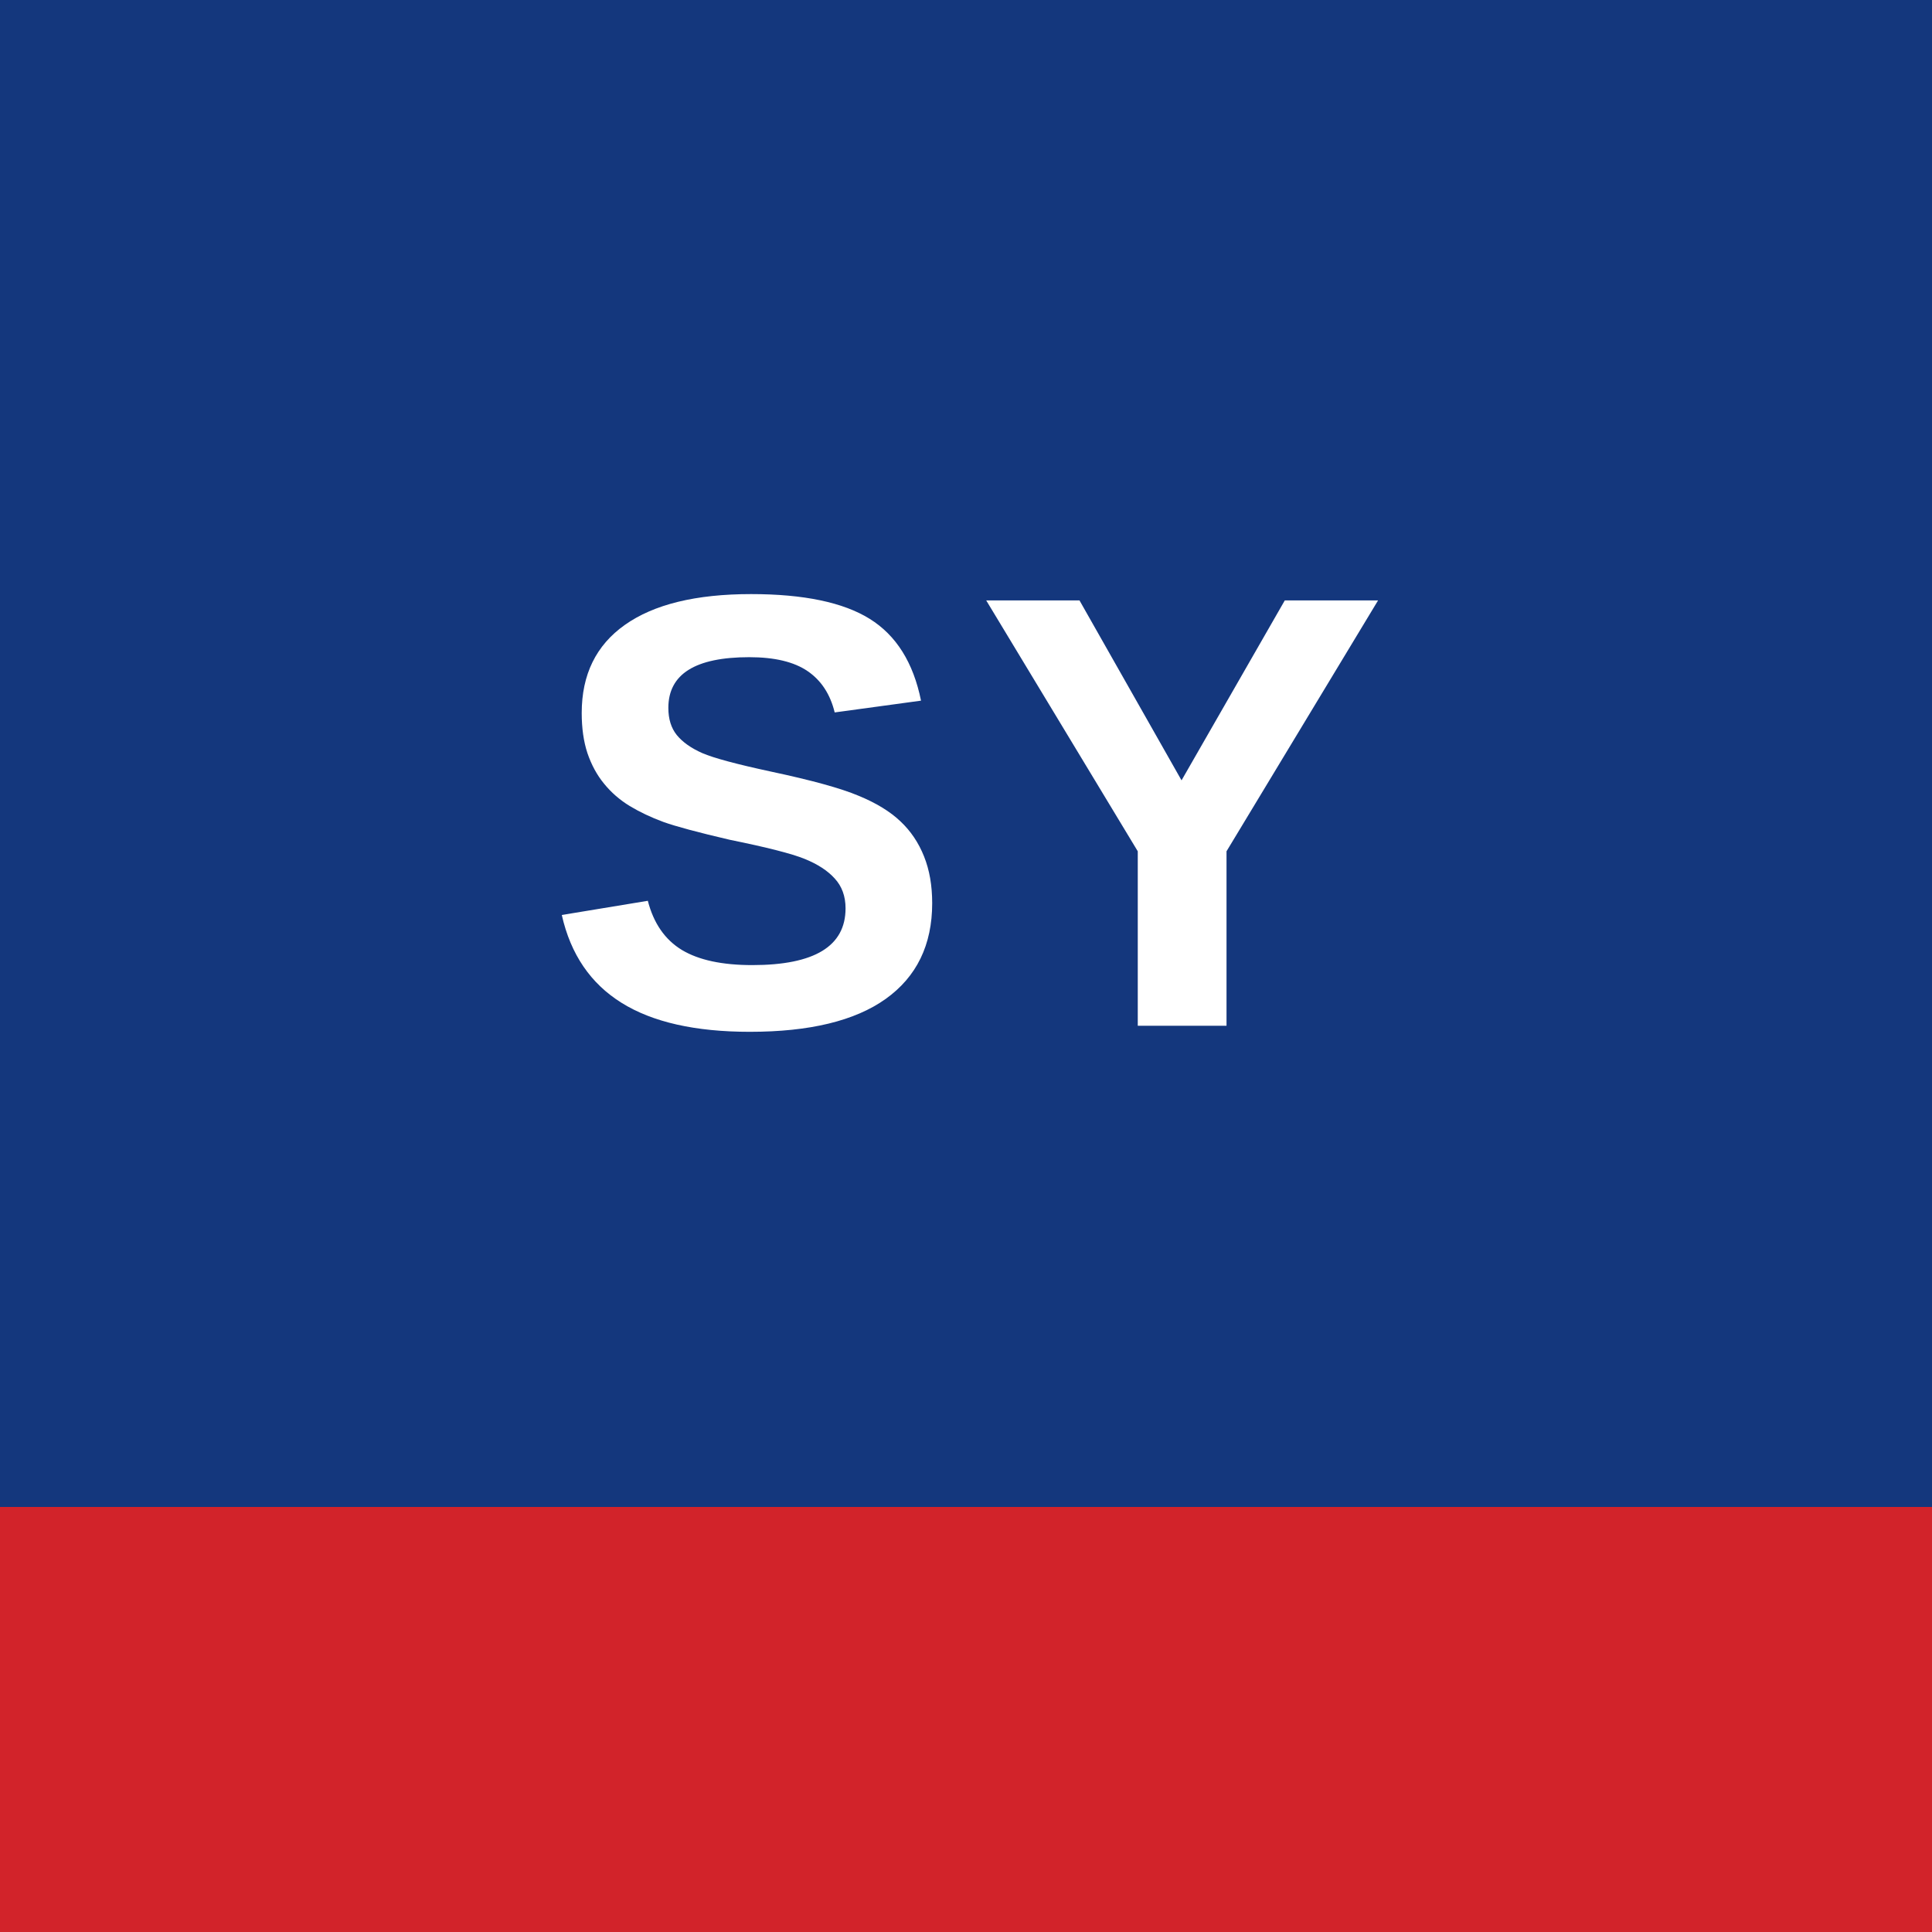
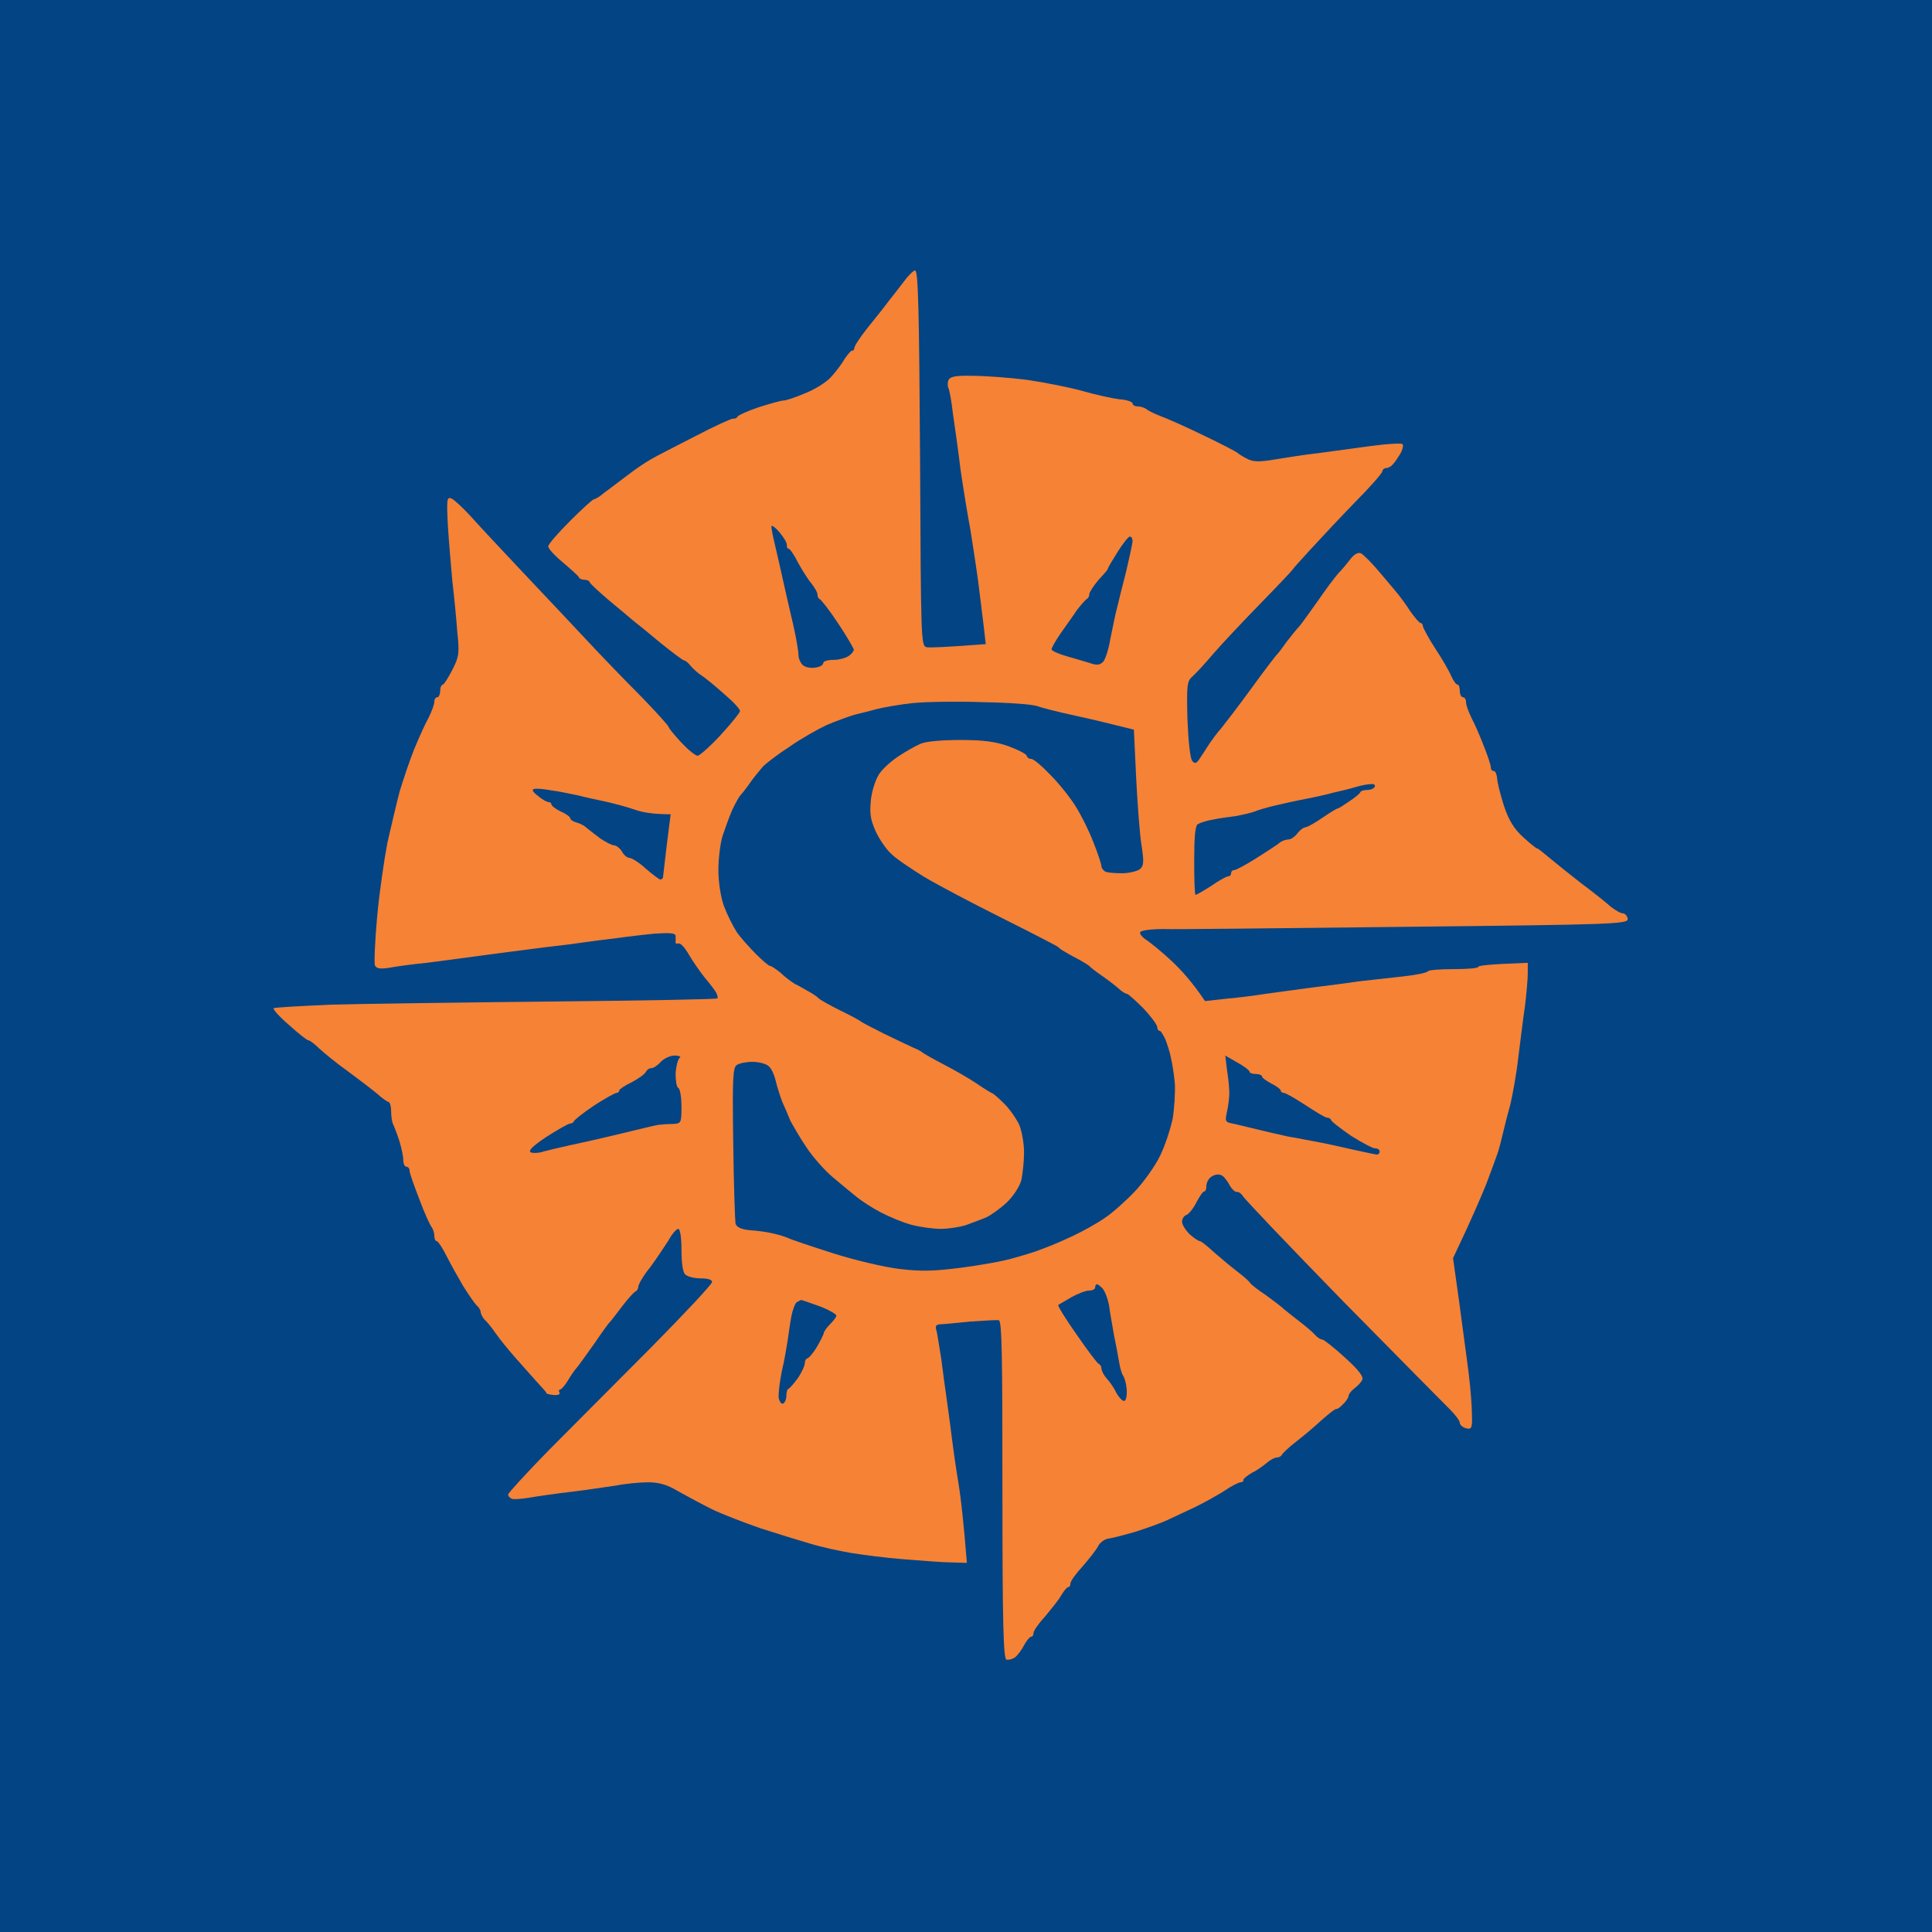
<svg xmlns="http://www.w3.org/2000/svg" viewBox="0 0 100 100">
-   <path fill="#14377d" d="M0 0h100v100H0z" />
-   <path fill="#d2232a" d="M0 78h100v22H0z" />
-   <text x="50" y="42" fill="#FFF" font-family="Arial,Helvetica,sans-serif" font-size="32" font-weight="700" text-anchor="middle" dominant-baseline="central" letter-spacing="1">SY</text>
+   <path fill="#034484" d="M0 0h100v100H0z" />
+   <g transform="translate(14 14) scale(2.33)">
+     <style>.shp0{fill:#f68235}.shp1{fill:#034484}</style>
+     <path fill-rule="evenodd" class="shp0" d="M14.32 0C14.39 0 14.41 0.9 14.43 4.17C14.45 8.28 14.45 8.34 14.58 8.37C14.66 8.38 14.98 8.37 15.89 8.3L15.84 7.87C15.81 7.64 15.76 7.2 15.72 6.9C15.68 6.6 15.6 6.09 15.55 5.77C15.49 5.45 15.39 4.84 15.33 4.43C15.28 4.01 15.2 3.45 15.16 3.18C15.13 2.9 15.08 2.65 15.06 2.61C15.04 2.57 15.04 2.49 15.06 2.44C15.09 2.36 15.21 2.33 15.59 2.34C15.87 2.34 16.42 2.38 16.81 2.43C17.21 2.49 17.77 2.6 18.05 2.68C18.33 2.76 18.69 2.84 18.85 2.86C19.02 2.87 19.15 2.92 19.15 2.95C19.15 2.99 19.2 3.02 19.27 3.02C19.33 3.02 19.42 3.05 19.46 3.08C19.49 3.11 19.63 3.18 19.76 3.23C19.9 3.28 20.33 3.47 20.72 3.66C21.12 3.85 21.46 4.03 21.48 4.05C21.5 4.07 21.59 4.13 21.69 4.18C21.82 4.25 21.95 4.26 22.3 4.2C22.55 4.16 22.98 4.09 23.26 4.06C23.55 4.02 24.08 3.95 24.44 3.9C24.81 3.85 25.13 3.83 25.15 3.86C25.17 3.89 25.15 3.98 25.1 4.07C25.05 4.15 24.98 4.26 24.93 4.31C24.89 4.36 24.82 4.39 24.78 4.39C24.74 4.39 24.7 4.43 24.7 4.46C24.7 4.5 24.43 4.81 24.1 5.14C23.77 5.48 23.33 5.95 23.11 6.19C22.89 6.43 22.71 6.63 22.71 6.64C22.71 6.65 22.39 6.99 21.99 7.4C21.59 7.81 21.12 8.31 20.94 8.52C20.77 8.72 20.56 8.95 20.49 9.01C20.36 9.12 20.35 9.2 20.37 9.97C20.39 10.46 20.43 10.85 20.48 10.9C20.54 10.97 20.58 10.95 20.67 10.8C20.74 10.7 20.83 10.55 20.88 10.48C20.93 10.41 21.03 10.27 21.12 10.17C21.2 10.07 21.51 9.67 21.8 9.27C22.09 8.87 22.35 8.53 22.37 8.52C22.39 8.5 22.49 8.37 22.58 8.24C22.68 8.11 22.81 7.95 22.86 7.9C22.91 7.84 23.09 7.59 23.26 7.35C23.43 7.1 23.64 6.82 23.72 6.73C23.81 6.64 23.93 6.49 24 6.4C24.08 6.3 24.16 6.26 24.22 6.28C24.28 6.31 24.48 6.51 24.67 6.74C24.86 6.96 25.04 7.18 25.08 7.23C25.12 7.28 25.23 7.43 25.32 7.57C25.42 7.71 25.52 7.83 25.55 7.83C25.57 7.83 25.6 7.86 25.6 7.9C25.6 7.93 25.72 8.16 25.87 8.39C26.03 8.63 26.19 8.91 26.23 9.01C26.28 9.12 26.34 9.2 26.37 9.2C26.4 9.2 26.42 9.26 26.42 9.34C26.42 9.41 26.45 9.48 26.49 9.48C26.53 9.48 26.56 9.53 26.56 9.6C26.56 9.66 26.62 9.82 26.69 9.96C26.76 10.09 26.88 10.37 26.96 10.58C27.04 10.78 27.11 10.99 27.11 11.04C27.11 11.09 27.14 11.12 27.18 11.12C27.21 11.12 27.24 11.19 27.25 11.28C27.25 11.36 27.32 11.64 27.4 11.89C27.51 12.22 27.63 12.41 27.83 12.59C27.98 12.73 28.12 12.84 28.14 12.84C28.16 12.84 28.27 12.93 28.39 13.03C28.51 13.13 28.83 13.39 29.1 13.6C29.37 13.8 29.67 14.04 29.77 14.13C29.87 14.21 29.99 14.28 30.04 14.28C30.09 14.28 30.14 14.34 30.15 14.4C30.17 14.52 29.88 14.53 25.23 14.58C22.5 14.61 20.07 14.64 19.82 14.63C19.56 14.63 19.34 14.66 19.32 14.7C19.3 14.73 19.37 14.82 19.47 14.88C19.57 14.95 19.83 15.16 20.03 15.35C20.23 15.54 20.48 15.81 20.76 16.23L21.21 16.18C21.45 16.16 21.85 16.11 22.1 16.07C22.34 16.04 22.81 15.97 23.13 15.93C23.45 15.89 23.93 15.83 24.19 15.79C24.45 15.76 24.9 15.71 25.18 15.68C25.45 15.65 25.69 15.6 25.71 15.57C25.72 15.54 25.98 15.52 26.28 15.52C26.59 15.52 26.83 15.5 26.83 15.47C26.83 15.44 27.08 15.41 27.93 15.38L27.93 15.62C27.93 15.75 27.9 16.07 27.87 16.33C27.83 16.58 27.77 17.1 27.72 17.48C27.68 17.85 27.59 18.33 27.54 18.54C27.48 18.75 27.41 19.03 27.38 19.16C27.35 19.29 27.3 19.49 27.26 19.61C27.22 19.72 27.11 20.03 27.01 20.29C26.9 20.56 26.7 21.04 26.27 21.94L26.41 22.94C26.48 23.48 26.58 24.19 26.62 24.52C26.66 24.84 26.69 25.25 26.69 25.42C26.7 25.72 26.68 25.75 26.56 25.72C26.48 25.7 26.42 25.64 26.42 25.6C26.42 25.55 26.32 25.42 26.2 25.3C26.08 25.18 25 24.09 23.81 22.88C22.62 21.66 21.63 20.62 21.6 20.56C21.57 20.51 21.51 20.46 21.46 20.47C21.42 20.47 21.34 20.39 21.29 20.29C21.24 20.2 21.16 20.1 21.1 20.09C21.05 20.07 20.95 20.09 20.89 20.14C20.83 20.18 20.79 20.28 20.79 20.34C20.79 20.41 20.77 20.46 20.74 20.46C20.71 20.46 20.64 20.57 20.57 20.7C20.5 20.84 20.4 20.96 20.35 20.98C20.29 21 20.25 21.07 20.25 21.13C20.25 21.2 20.33 21.32 20.42 21.41C20.51 21.49 20.61 21.56 20.64 21.56C20.67 21.56 20.81 21.67 20.96 21.81C21.12 21.95 21.35 22.14 21.48 22.24C21.61 22.34 21.74 22.45 21.76 22.49C21.79 22.53 21.94 22.65 22.11 22.76C22.27 22.88 22.45 23.01 22.51 23.07C22.57 23.12 22.72 23.24 22.85 23.34C22.98 23.44 23.14 23.57 23.2 23.64C23.25 23.7 23.33 23.75 23.37 23.75C23.4 23.75 23.63 23.93 23.87 24.15C24.19 24.44 24.29 24.58 24.25 24.65C24.22 24.71 24.14 24.79 24.07 24.84C24.01 24.89 23.95 24.96 23.95 25C23.95 25.03 23.9 25.12 23.83 25.18C23.77 25.25 23.7 25.3 23.68 25.29C23.66 25.28 23.52 25.39 23.36 25.53C23.21 25.67 22.95 25.89 22.78 26.02C22.61 26.15 22.47 26.29 22.46 26.32C22.45 26.34 22.4 26.37 22.35 26.37C22.31 26.37 22.21 26.42 22.13 26.49C22.06 26.55 21.91 26.66 21.8 26.71C21.7 26.77 21.61 26.84 21.61 26.87C21.62 26.9 21.59 26.92 21.55 26.92C21.51 26.92 21.35 27 21.19 27.11C21.03 27.21 20.73 27.38 20.52 27.48C20.31 27.58 20.03 27.71 19.9 27.77C19.77 27.83 19.46 27.94 19.21 28.02C18.97 28.09 18.7 28.16 18.62 28.17C18.53 28.18 18.42 28.26 18.38 28.35C18.33 28.44 18.17 28.64 18.03 28.8C17.89 28.95 17.77 29.12 17.77 29.17C17.77 29.21 17.75 29.25 17.72 29.25C17.69 29.25 17.62 29.34 17.56 29.44C17.5 29.55 17.33 29.75 17.2 29.91C17.06 30.06 16.95 30.22 16.95 30.27C16.95 30.31 16.93 30.35 16.9 30.35C16.87 30.35 16.8 30.43 16.74 30.54C16.69 30.64 16.6 30.76 16.54 30.81C16.48 30.85 16.4 30.87 16.35 30.86C16.28 30.84 16.26 30.02 16.26 27.09C16.26 24.15 16.25 23.34 16.18 23.32C16.13 23.31 15.85 23.33 15.54 23.35C15.24 23.38 14.94 23.41 14.87 23.41C14.78 23.42 14.76 23.45 14.8 23.57C14.82 23.66 14.86 23.93 14.9 24.17C14.93 24.42 14.99 24.85 15.03 25.13C15.07 25.42 15.12 25.79 15.14 25.96C15.16 26.13 15.22 26.56 15.28 26.92C15.34 27.28 15.4 27.83 15.47 28.71L15.13 28.7C14.94 28.7 14.46 28.66 14.07 28.63C13.67 28.6 13.15 28.53 12.9 28.49C12.66 28.45 12.24 28.36 11.98 28.28C11.71 28.2 11.22 28.05 10.88 27.94C10.54 27.82 10.06 27.64 9.81 27.52C9.57 27.4 9.22 27.21 9.04 27.11C8.81 26.97 8.62 26.92 8.39 26.92C8.21 26.92 7.89 26.95 7.69 26.99C7.48 27.02 7.03 27.09 6.69 27.13C6.35 27.17 5.93 27.23 5.76 27.26C5.59 27.29 5.42 27.3 5.37 27.29C5.32 27.27 5.28 27.23 5.28 27.19C5.28 27.16 5.69 26.71 6.19 26.2C6.69 25.7 7.71 24.67 8.46 23.92C9.2 23.17 9.81 22.52 9.81 22.47C9.81 22.42 9.72 22.39 9.56 22.39C9.41 22.39 9.26 22.35 9.21 22.3C9.16 22.25 9.13 22.04 9.13 21.75C9.13 21.49 9.1 21.29 9.06 21.29C9.02 21.29 8.92 21.4 8.84 21.55C8.75 21.69 8.57 21.96 8.43 22.15C8.28 22.33 8.17 22.53 8.17 22.58C8.17 22.62 8.14 22.67 8.11 22.68C8.08 22.69 7.95 22.83 7.82 23C7.69 23.17 7.57 23.33 7.55 23.35C7.52 23.37 7.37 23.58 7.2 23.83C7.03 24.07 6.85 24.32 6.8 24.38C6.75 24.43 6.66 24.57 6.6 24.67C6.54 24.77 6.46 24.86 6.43 24.86C6.41 24.86 6.4 24.89 6.42 24.93C6.44 24.97 6.38 24.99 6.28 24.98C6.19 24.97 6.12 24.95 6.13 24.94C6.14 24.93 6.03 24.81 5.9 24.67C5.77 24.52 5.55 24.28 5.42 24.13C5.29 23.98 5.1 23.75 5.01 23.62C4.92 23.49 4.8 23.34 4.75 23.3C4.71 23.25 4.67 23.18 4.67 23.14C4.67 23.1 4.63 23.03 4.58 22.99C4.53 22.94 4.4 22.75 4.28 22.56C4.17 22.37 4 22.07 3.91 21.89C3.82 21.71 3.72 21.56 3.69 21.56C3.66 21.56 3.64 21.51 3.64 21.44C3.64 21.38 3.61 21.29 3.58 21.25C3.55 21.22 3.42 20.94 3.31 20.64C3.19 20.33 3.09 20.05 3.09 20C3.09 19.95 3.06 19.91 3.02 19.91C2.98 19.91 2.95 19.84 2.95 19.76C2.95 19.67 2.91 19.5 2.87 19.36C2.83 19.23 2.77 19.07 2.74 19C2.7 18.94 2.68 18.79 2.68 18.68C2.68 18.56 2.65 18.47 2.62 18.47C2.6 18.47 2.48 18.39 2.36 18.28C2.24 18.18 1.95 17.96 1.72 17.79C1.48 17.62 1.2 17.39 1.09 17.29C0.98 17.18 0.87 17.1 0.84 17.1C0.81 17.1 0.62 16.95 0.41 16.76C0.2 16.58 0.05 16.41 0.07 16.39C0.09 16.37 0.66 16.34 1.34 16.31C2.02 16.29 4.23 16.26 6.24 16.24C8.26 16.22 9.92 16.19 9.93 16.17C9.94 16.15 9.93 16.1 9.9 16.04C9.87 15.99 9.76 15.84 9.64 15.7C9.53 15.56 9.37 15.33 9.29 15.19C9.21 15.05 9.11 14.94 9.07 14.95C9.02 14.96 8.99 14.95 9 14.92C9 14.89 9 14.83 9 14.78C8.99 14.72 8.88 14.71 8.56 14.73C8.33 14.75 7.91 14.8 7.63 14.84C7.36 14.87 6.91 14.93 6.64 14.97C6.37 15 5.89 15.06 5.59 15.1C5.29 15.14 4.81 15.2 4.53 15.24C4.25 15.28 3.77 15.34 3.47 15.38C3.16 15.41 2.79 15.46 2.64 15.49C2.44 15.52 2.36 15.51 2.32 15.44C2.3 15.39 2.32 14.9 2.37 14.35C2.42 13.8 2.53 13.06 2.6 12.7C2.68 12.35 2.8 11.84 2.87 11.57C2.95 11.31 3.09 10.89 3.19 10.64C3.29 10.4 3.43 10.08 3.51 9.94C3.58 9.8 3.64 9.64 3.64 9.58C3.64 9.52 3.67 9.48 3.71 9.48C3.74 9.48 3.77 9.41 3.77 9.34C3.77 9.26 3.8 9.2 3.83 9.2C3.85 9.2 3.95 9.05 4.04 8.87C4.19 8.58 4.2 8.5 4.15 8.03C4.13 7.75 4.08 7.24 4.04 6.9C4.01 6.56 3.96 6 3.94 5.65C3.91 5.06 3.92 5.02 4.03 5.07C4.1 5.11 4.27 5.27 4.42 5.43C4.57 5.6 5.11 6.18 5.63 6.73C6.15 7.28 6.8 7.97 7.08 8.27C7.36 8.57 7.87 9.1 8.22 9.45C8.57 9.81 8.85 10.12 8.85 10.15C8.85 10.17 8.98 10.33 9.13 10.49C9.28 10.65 9.44 10.78 9.49 10.78C9.53 10.78 9.77 10.57 10 10.32C10.24 10.06 10.43 9.82 10.43 9.79C10.44 9.75 10.28 9.58 10.08 9.41C9.89 9.24 9.66 9.05 9.58 9C9.5 8.95 9.39 8.85 9.33 8.78C9.28 8.71 9.21 8.66 9.18 8.66C9.15 8.65 8.92 8.48 8.66 8.27C8.41 8.06 8.14 7.84 8.06 7.78C7.99 7.72 7.74 7.51 7.51 7.32C7.29 7.13 7.09 6.95 7.09 6.92C7.08 6.89 7.02 6.87 6.97 6.87C6.91 6.87 6.85 6.84 6.85 6.81C6.84 6.79 6.68 6.64 6.5 6.49C6.32 6.34 6.17 6.18 6.17 6.13C6.17 6.08 6.39 5.83 6.66 5.56C6.92 5.3 7.16 5.08 7.19 5.08C7.22 5.08 7.32 5.02 7.41 4.94C7.51 4.87 7.74 4.69 7.93 4.55C8.11 4.41 8.35 4.25 8.46 4.19C8.56 4.13 8.99 3.91 9.42 3.69C9.84 3.47 10.23 3.29 10.28 3.29C10.32 3.3 10.37 3.27 10.38 3.24C10.39 3.22 10.6 3.12 10.84 3.04C11.09 2.96 11.34 2.89 11.39 2.89C11.45 2.89 11.66 2.82 11.87 2.73C12.08 2.65 12.34 2.49 12.45 2.37C12.55 2.26 12.69 2.08 12.75 1.97C12.82 1.87 12.89 1.78 12.92 1.78C12.95 1.79 12.97 1.75 12.97 1.72C12.97 1.68 13.1 1.48 13.26 1.28C13.42 1.08 13.63 0.82 13.71 0.71C13.8 0.6 13.95 0.4 14.06 0.26C14.16 0.12 14.28 0 14.32 0ZM11.21 6.11C11.26 6.32 11.34 6.67 11.39 6.9C11.44 7.13 11.54 7.56 11.61 7.86C11.68 8.16 11.73 8.47 11.73 8.55C11.73 8.62 11.78 8.73 11.83 8.77C11.89 8.82 12.02 8.84 12.11 8.82C12.21 8.81 12.28 8.76 12.28 8.72C12.28 8.68 12.38 8.65 12.51 8.65C12.63 8.65 12.78 8.61 12.85 8.56C12.91 8.52 12.96 8.45 12.96 8.42C12.95 8.39 12.8 8.12 12.61 7.84C12.42 7.55 12.23 7.31 12.2 7.3C12.17 7.29 12.15 7.24 12.15 7.19C12.15 7.15 12.09 7.05 12.03 6.97C11.96 6.89 11.83 6.69 11.73 6.51C11.64 6.33 11.54 6.18 11.51 6.18C11.48 6.18 11.47 6.15 11.47 6.1C11.48 6.06 11.41 5.94 11.31 5.82C11.22 5.71 11.13 5.65 11.13 5.68C11.12 5.71 11.16 5.9 11.21 6.11ZM18.6 6.63C18.6 6.65 18.5 6.76 18.39 6.88C18.28 7.01 18.19 7.15 18.19 7.19C18.19 7.24 18.16 7.29 18.13 7.3C18.11 7.31 18.01 7.42 17.91 7.55C17.82 7.69 17.65 7.92 17.54 8.08C17.43 8.24 17.35 8.39 17.35 8.42C17.36 8.45 17.51 8.52 17.69 8.57C17.87 8.62 18.1 8.69 18.2 8.72C18.34 8.77 18.42 8.77 18.49 8.7C18.54 8.66 18.62 8.42 18.66 8.17C18.71 7.93 18.77 7.62 18.81 7.48C18.84 7.35 18.93 6.99 19.01 6.68C19.08 6.37 19.15 6.07 19.15 6.01C19.15 5.95 19.12 5.91 19.09 5.91C19.06 5.91 18.94 6.06 18.82 6.25C18.7 6.44 18.6 6.61 18.6 6.63ZM23.61 11.6C23.47 11.64 23.2 11.7 22.99 11.74C22.78 11.78 22.47 11.85 22.3 11.89C22.13 11.93 21.93 11.99 21.86 12.02C21.78 12.05 21.6 12.09 21.45 12.12C21.29 12.14 21.06 12.17 20.93 12.2C20.8 12.22 20.65 12.27 20.6 12.3C20.54 12.34 20.52 12.59 20.52 13.12C20.52 13.53 20.53 13.87 20.55 13.87C20.57 13.87 20.73 13.78 20.9 13.67C21.07 13.55 21.24 13.46 21.27 13.46C21.31 13.46 21.34 13.43 21.34 13.39C21.34 13.35 21.37 13.32 21.41 13.32C21.45 13.32 21.67 13.2 21.91 13.05C22.14 12.9 22.38 12.75 22.42 12.71C22.47 12.67 22.56 12.64 22.61 12.64C22.67 12.64 22.75 12.58 22.8 12.52C22.85 12.45 22.93 12.38 22.99 12.37C23.05 12.36 23.22 12.26 23.38 12.15C23.54 12.04 23.69 11.95 23.71 11.95C23.73 11.95 23.84 11.88 23.97 11.79C24.09 11.71 24.2 11.62 24.21 11.59C24.22 11.56 24.29 11.54 24.36 11.54C24.44 11.54 24.51 11.51 24.53 11.47C24.55 11.43 24.51 11.4 24.45 11.41C24.38 11.41 24.22 11.44 24.09 11.48C23.96 11.52 23.74 11.57 23.61 11.6ZM5.94 11.67C6.03 11.75 6.14 11.81 6.18 11.81C6.21 11.81 6.24 11.83 6.24 11.86C6.24 11.89 6.33 11.96 6.45 12.02C6.57 12.07 6.66 12.14 6.66 12.17C6.66 12.2 6.72 12.24 6.79 12.26C6.87 12.28 6.97 12.33 7.02 12.38C7.07 12.42 7.21 12.53 7.33 12.62C7.45 12.7 7.59 12.77 7.63 12.77C7.68 12.77 7.76 12.83 7.81 12.91C7.85 12.99 7.93 13.05 7.98 13.05C8.02 13.05 8.19 13.15 8.34 13.29C8.49 13.42 8.64 13.53 8.66 13.53C8.69 13.53 8.72 13.5 8.72 13.48C8.72 13.45 8.74 13.33 8.75 13.22C8.76 13.11 8.8 12.8 8.83 12.55L8.89 12.08C8.51 12.08 8.27 12.04 8.1 11.98C7.93 11.92 7.63 11.84 7.45 11.8C7.26 11.76 6.98 11.7 6.83 11.66C6.68 11.63 6.41 11.57 6.24 11.55C6.08 11.52 5.9 11.5 5.85 11.52C5.8 11.53 5.83 11.59 5.94 11.67ZM8.46 17.72C8.41 17.72 8.36 17.76 8.34 17.8C8.32 17.85 8.18 17.95 8.03 18.03C7.88 18.1 7.75 18.19 7.75 18.21C7.75 18.24 7.72 18.27 7.69 18.27C7.65 18.27 7.42 18.4 7.19 18.55C6.95 18.71 6.75 18.87 6.74 18.9C6.73 18.93 6.69 18.95 6.66 18.95C6.62 18.95 6.39 19.08 6.14 19.24C5.84 19.44 5.72 19.55 5.78 19.59C5.83 19.61 5.96 19.61 6.07 19.57C6.19 19.54 6.43 19.48 6.62 19.44C6.81 19.4 7.31 19.29 7.72 19.19C8.14 19.09 8.54 18.99 8.61 18.98C8.69 18.97 8.83 18.96 8.94 18.96C9.12 18.95 9.13 18.94 9.13 18.58C9.13 18.37 9.1 18.18 9.06 18.16C9.02 18.14 9 18 9 17.84C9.01 17.68 9.05 17.52 9.09 17.49C9.13 17.47 9.08 17.44 8.98 17.44C8.88 17.44 8.75 17.5 8.67 17.58C8.6 17.66 8.51 17.72 8.46 17.72ZM21.25 17.77C21.28 17.95 21.3 18.17 21.3 18.27C21.3 18.36 21.28 18.55 21.25 18.68C21.2 18.91 21.2 18.92 21.42 18.96C21.55 18.99 21.79 19.05 21.96 19.09C22.13 19.13 22.42 19.2 22.61 19.24C22.8 19.27 23.09 19.33 23.26 19.36C23.43 19.39 23.79 19.47 24.05 19.53C24.32 19.59 24.56 19.64 24.58 19.64C24.61 19.64 24.64 19.61 24.64 19.57C24.64 19.53 24.59 19.5 24.53 19.5C24.48 19.5 24.24 19.37 24 19.22C23.77 19.06 23.56 18.9 23.56 18.87C23.55 18.84 23.51 18.82 23.47 18.82C23.43 18.82 23.22 18.69 22.99 18.54C22.76 18.39 22.55 18.27 22.51 18.27C22.47 18.27 22.44 18.24 22.44 18.21C22.44 18.19 22.35 18.12 22.23 18.06C22.12 18 22.02 17.93 22.03 17.91C22.03 17.88 21.97 17.85 21.89 17.85C21.82 17.85 21.75 17.83 21.75 17.8C21.75 17.77 21.62 17.67 21.47 17.59L21.21 17.44L21.25 17.77ZM18.19 22.66C18.11 22.66 17.93 22.73 17.79 22.81C17.65 22.89 17.52 22.97 17.5 22.98C17.48 22.99 17.66 23.29 17.91 23.64C18.15 23.99 18.37 24.28 18.4 24.29C18.43 24.3 18.46 24.35 18.46 24.39C18.46 24.44 18.51 24.54 18.58 24.62C18.65 24.69 18.75 24.84 18.8 24.95C18.86 25.05 18.94 25.13 18.97 25.11C19.01 25.1 19.03 24.98 19.02 24.85C19.01 24.72 18.97 24.59 18.94 24.55C18.91 24.51 18.87 24.37 18.85 24.24C18.83 24.11 18.78 23.85 18.74 23.66C18.71 23.47 18.65 23.17 18.63 23C18.6 22.83 18.53 22.66 18.48 22.61C18.43 22.56 18.38 22.52 18.36 22.52C18.34 22.52 18.32 22.55 18.32 22.59C18.32 22.63 18.26 22.66 18.19 22.66ZM11.57 23.24C11.54 23.4 11.51 23.63 11.49 23.76C11.47 23.89 11.42 24.2 11.36 24.45C11.31 24.69 11.28 24.96 11.29 25.05C11.31 25.13 11.35 25.19 11.39 25.17C11.43 25.15 11.46 25.07 11.46 25C11.46 24.92 11.48 24.85 11.51 24.84C11.54 24.83 11.63 24.72 11.72 24.6C11.8 24.48 11.87 24.33 11.87 24.27C11.87 24.22 11.9 24.17 11.92 24.17C11.95 24.17 12.05 24.06 12.14 23.91C12.22 23.77 12.29 23.63 12.29 23.61C12.29 23.58 12.35 23.49 12.42 23.42C12.5 23.34 12.57 23.25 12.57 23.22C12.58 23.19 12.41 23.09 12.2 23.01C11.98 22.93 11.8 22.87 11.79 22.87C11.78 22.87 11.74 22.89 11.69 22.92C11.65 22.95 11.6 23.09 11.57 23.24Z" />
+     <path class="shp1" d="M14.27 9.61C13.99 9.64 13.64 9.7 13.48 9.74C13.33 9.78 13.1 9.84 12.97 9.87C12.84 9.91 12.56 10.01 12.35 10.1C12.14 10.2 11.77 10.41 11.53 10.58C11.28 10.74 11.02 10.94 10.94 11.02C10.87 11.1 10.73 11.27 10.64 11.4C10.55 11.53 10.45 11.65 10.43 11.67C10.41 11.69 10.33 11.83 10.26 11.98C10.19 12.13 10.1 12.4 10.04 12.57C9.99 12.74 9.95 13.08 9.95 13.32C9.95 13.58 10 13.91 10.07 14.11C10.14 14.3 10.27 14.56 10.36 14.7C10.45 14.83 10.65 15.05 10.79 15.19C10.93 15.33 11.07 15.45 11.1 15.45C11.13 15.45 11.23 15.52 11.33 15.6C11.42 15.69 11.57 15.8 11.65 15.85C11.74 15.89 11.87 15.97 11.96 16.02C12.04 16.06 12.14 16.13 12.18 16.17C12.22 16.21 12.44 16.33 12.66 16.44C12.89 16.55 13.09 16.66 13.11 16.68C13.13 16.7 13.36 16.82 13.62 16.95C13.89 17.08 14.18 17.22 14.27 17.26C14.37 17.3 14.46 17.35 14.48 17.37C14.5 17.39 14.71 17.51 14.96 17.64C15.21 17.77 15.54 17.96 15.7 18.07C15.86 18.18 16.01 18.27 16.02 18.27C16.04 18.27 16.16 18.37 16.28 18.49C16.41 18.61 16.56 18.83 16.63 18.97C16.69 19.11 16.74 19.39 16.74 19.59C16.74 19.79 16.71 20.06 16.68 20.21C16.64 20.35 16.5 20.57 16.35 20.71C16.21 20.84 16 20.99 15.89 21.04C15.77 21.09 15.57 21.16 15.44 21.21C15.31 21.25 15.06 21.29 14.89 21.29C14.72 21.29 14.43 21.25 14.24 21.2C14.05 21.15 13.74 21.02 13.55 20.92C13.36 20.82 13.13 20.67 13.02 20.58C12.92 20.5 12.69 20.31 12.5 20.15C12.32 20 12.05 19.7 11.9 19.47C11.75 19.25 11.6 18.98 11.55 18.89C11.51 18.79 11.43 18.6 11.37 18.47C11.32 18.34 11.25 18.12 11.22 17.99C11.19 17.86 11.12 17.71 11.06 17.67C11 17.62 10.84 17.58 10.71 17.58C10.57 17.58 10.42 17.61 10.36 17.65C10.27 17.7 10.26 17.96 10.28 19.38C10.29 20.3 10.32 21.1 10.33 21.17C10.35 21.25 10.45 21.3 10.65 21.32C10.81 21.33 11.04 21.36 11.15 21.39C11.26 21.41 11.42 21.46 11.49 21.49C11.57 21.53 12.02 21.68 12.49 21.83C12.96 21.98 13.63 22.14 13.97 22.18C14.46 22.24 14.74 22.23 15.37 22.15C15.81 22.09 16.32 22 16.5 21.94C16.69 21.89 16.99 21.8 17.16 21.73C17.33 21.67 17.63 21.54 17.84 21.44C18.05 21.34 18.36 21.17 18.53 21.05C18.7 20.94 19 20.67 19.2 20.46C19.39 20.26 19.65 19.9 19.76 19.67C19.87 19.45 19.99 19.08 20.04 18.85C20.08 18.62 20.1 18.27 20.09 18.06C20.07 17.85 20.03 17.59 20 17.48C19.98 17.36 19.92 17.19 19.88 17.08C19.83 16.98 19.78 16.89 19.75 16.89C19.72 16.89 19.7 16.85 19.7 16.81C19.7 16.76 19.56 16.57 19.39 16.39C19.22 16.22 19.05 16.07 19.03 16.07C19 16.07 18.91 16.02 18.84 15.95C18.76 15.88 18.59 15.75 18.46 15.66C18.33 15.57 18.2 15.47 18.19 15.45C18.17 15.43 18.08 15.38 18 15.33C17.91 15.28 17.77 15.21 17.69 15.16C17.6 15.11 17.52 15.06 17.5 15.03C17.48 15.01 16.92 14.72 16.26 14.39C15.6 14.06 14.82 13.65 14.52 13.47C14.23 13.29 13.9 13.07 13.79 12.96C13.68 12.86 13.52 12.63 13.44 12.45C13.32 12.18 13.31 12.05 13.34 11.74C13.37 11.52 13.45 11.28 13.54 11.16C13.62 11.05 13.81 10.88 13.97 10.78C14.12 10.68 14.33 10.56 14.45 10.51C14.57 10.46 14.92 10.43 15.34 10.43C15.85 10.43 16.12 10.47 16.4 10.57C16.61 10.65 16.79 10.74 16.8 10.78C16.81 10.82 16.85 10.85 16.9 10.85C16.95 10.85 17.14 11.01 17.33 11.21C17.53 11.41 17.78 11.73 17.89 11.91C18.01 12.1 18.19 12.46 18.28 12.7C18.38 12.95 18.46 13.19 18.46 13.24C18.46 13.28 18.51 13.34 18.56 13.36C18.62 13.38 18.78 13.39 18.92 13.39C19.06 13.39 19.23 13.35 19.3 13.31C19.4 13.23 19.41 13.16 19.35 12.77C19.31 12.53 19.26 11.85 19.23 11.26L19.18 10.2C18.7 10.08 18.25 9.97 17.88 9.89C17.5 9.81 17.12 9.71 17.04 9.68C16.95 9.64 16.41 9.6 15.84 9.59C15.26 9.57 14.56 9.58 14.27 9.61Z" />
+   </g>
</svg>
